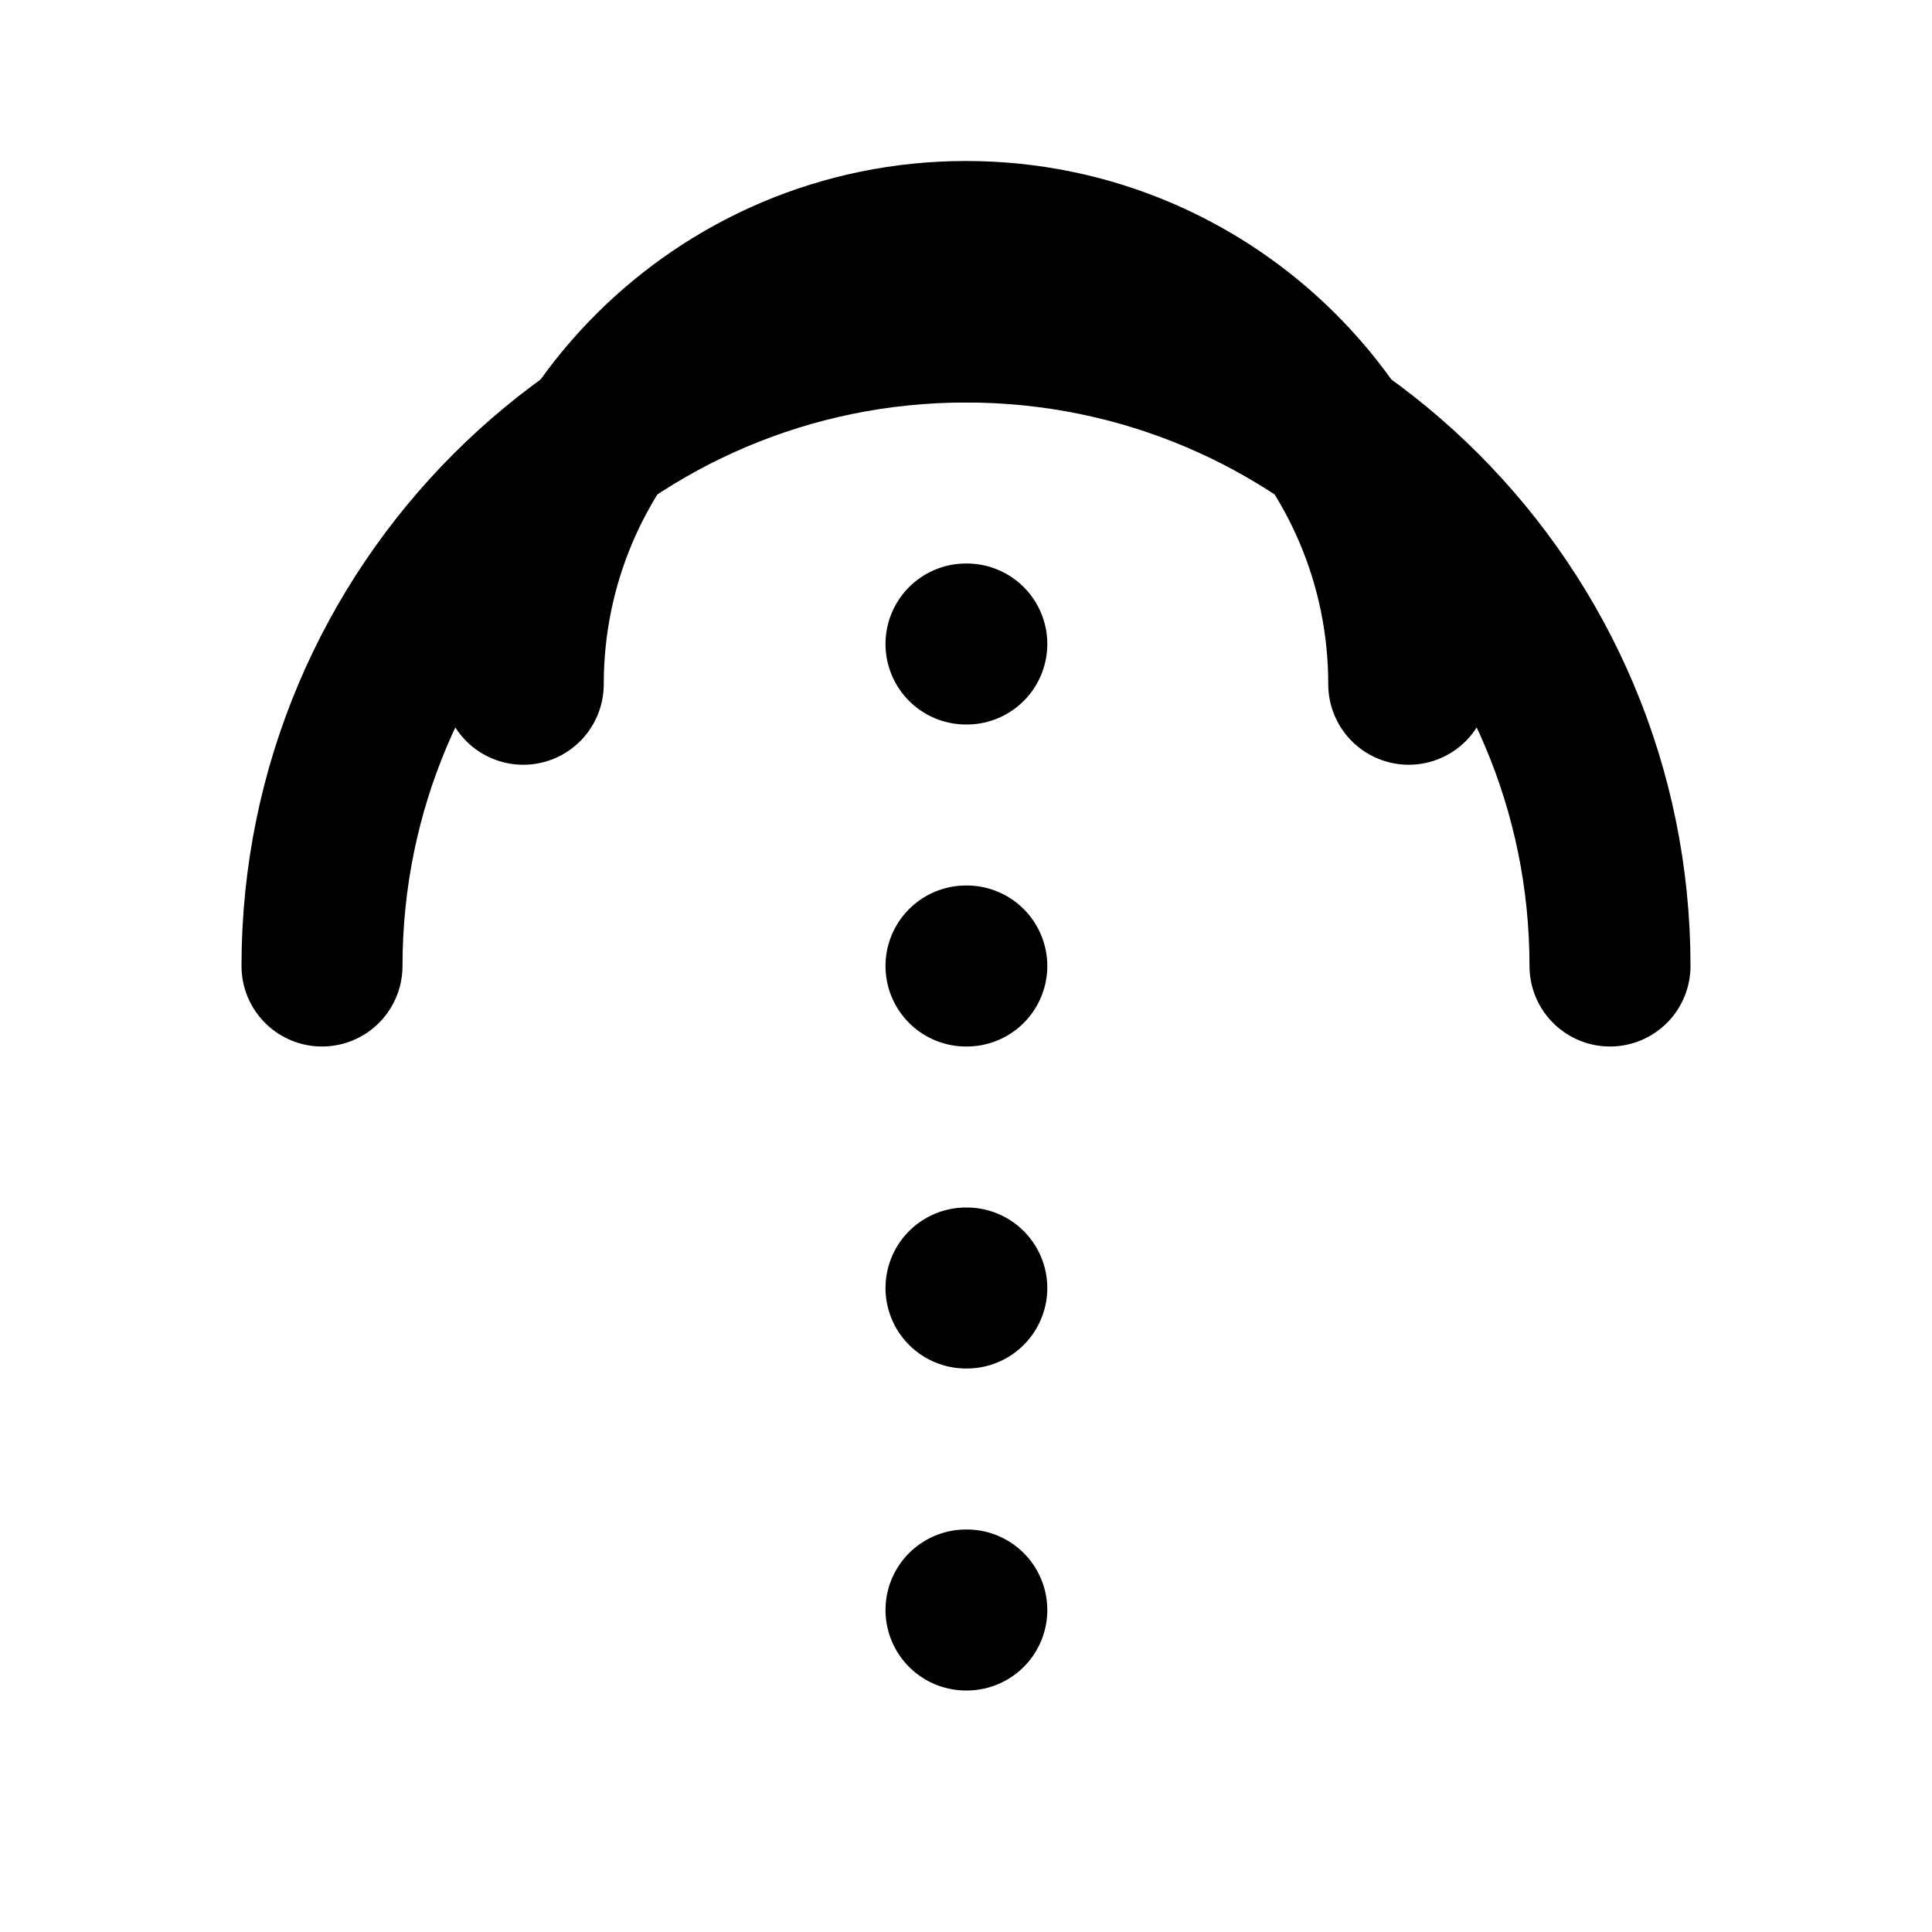
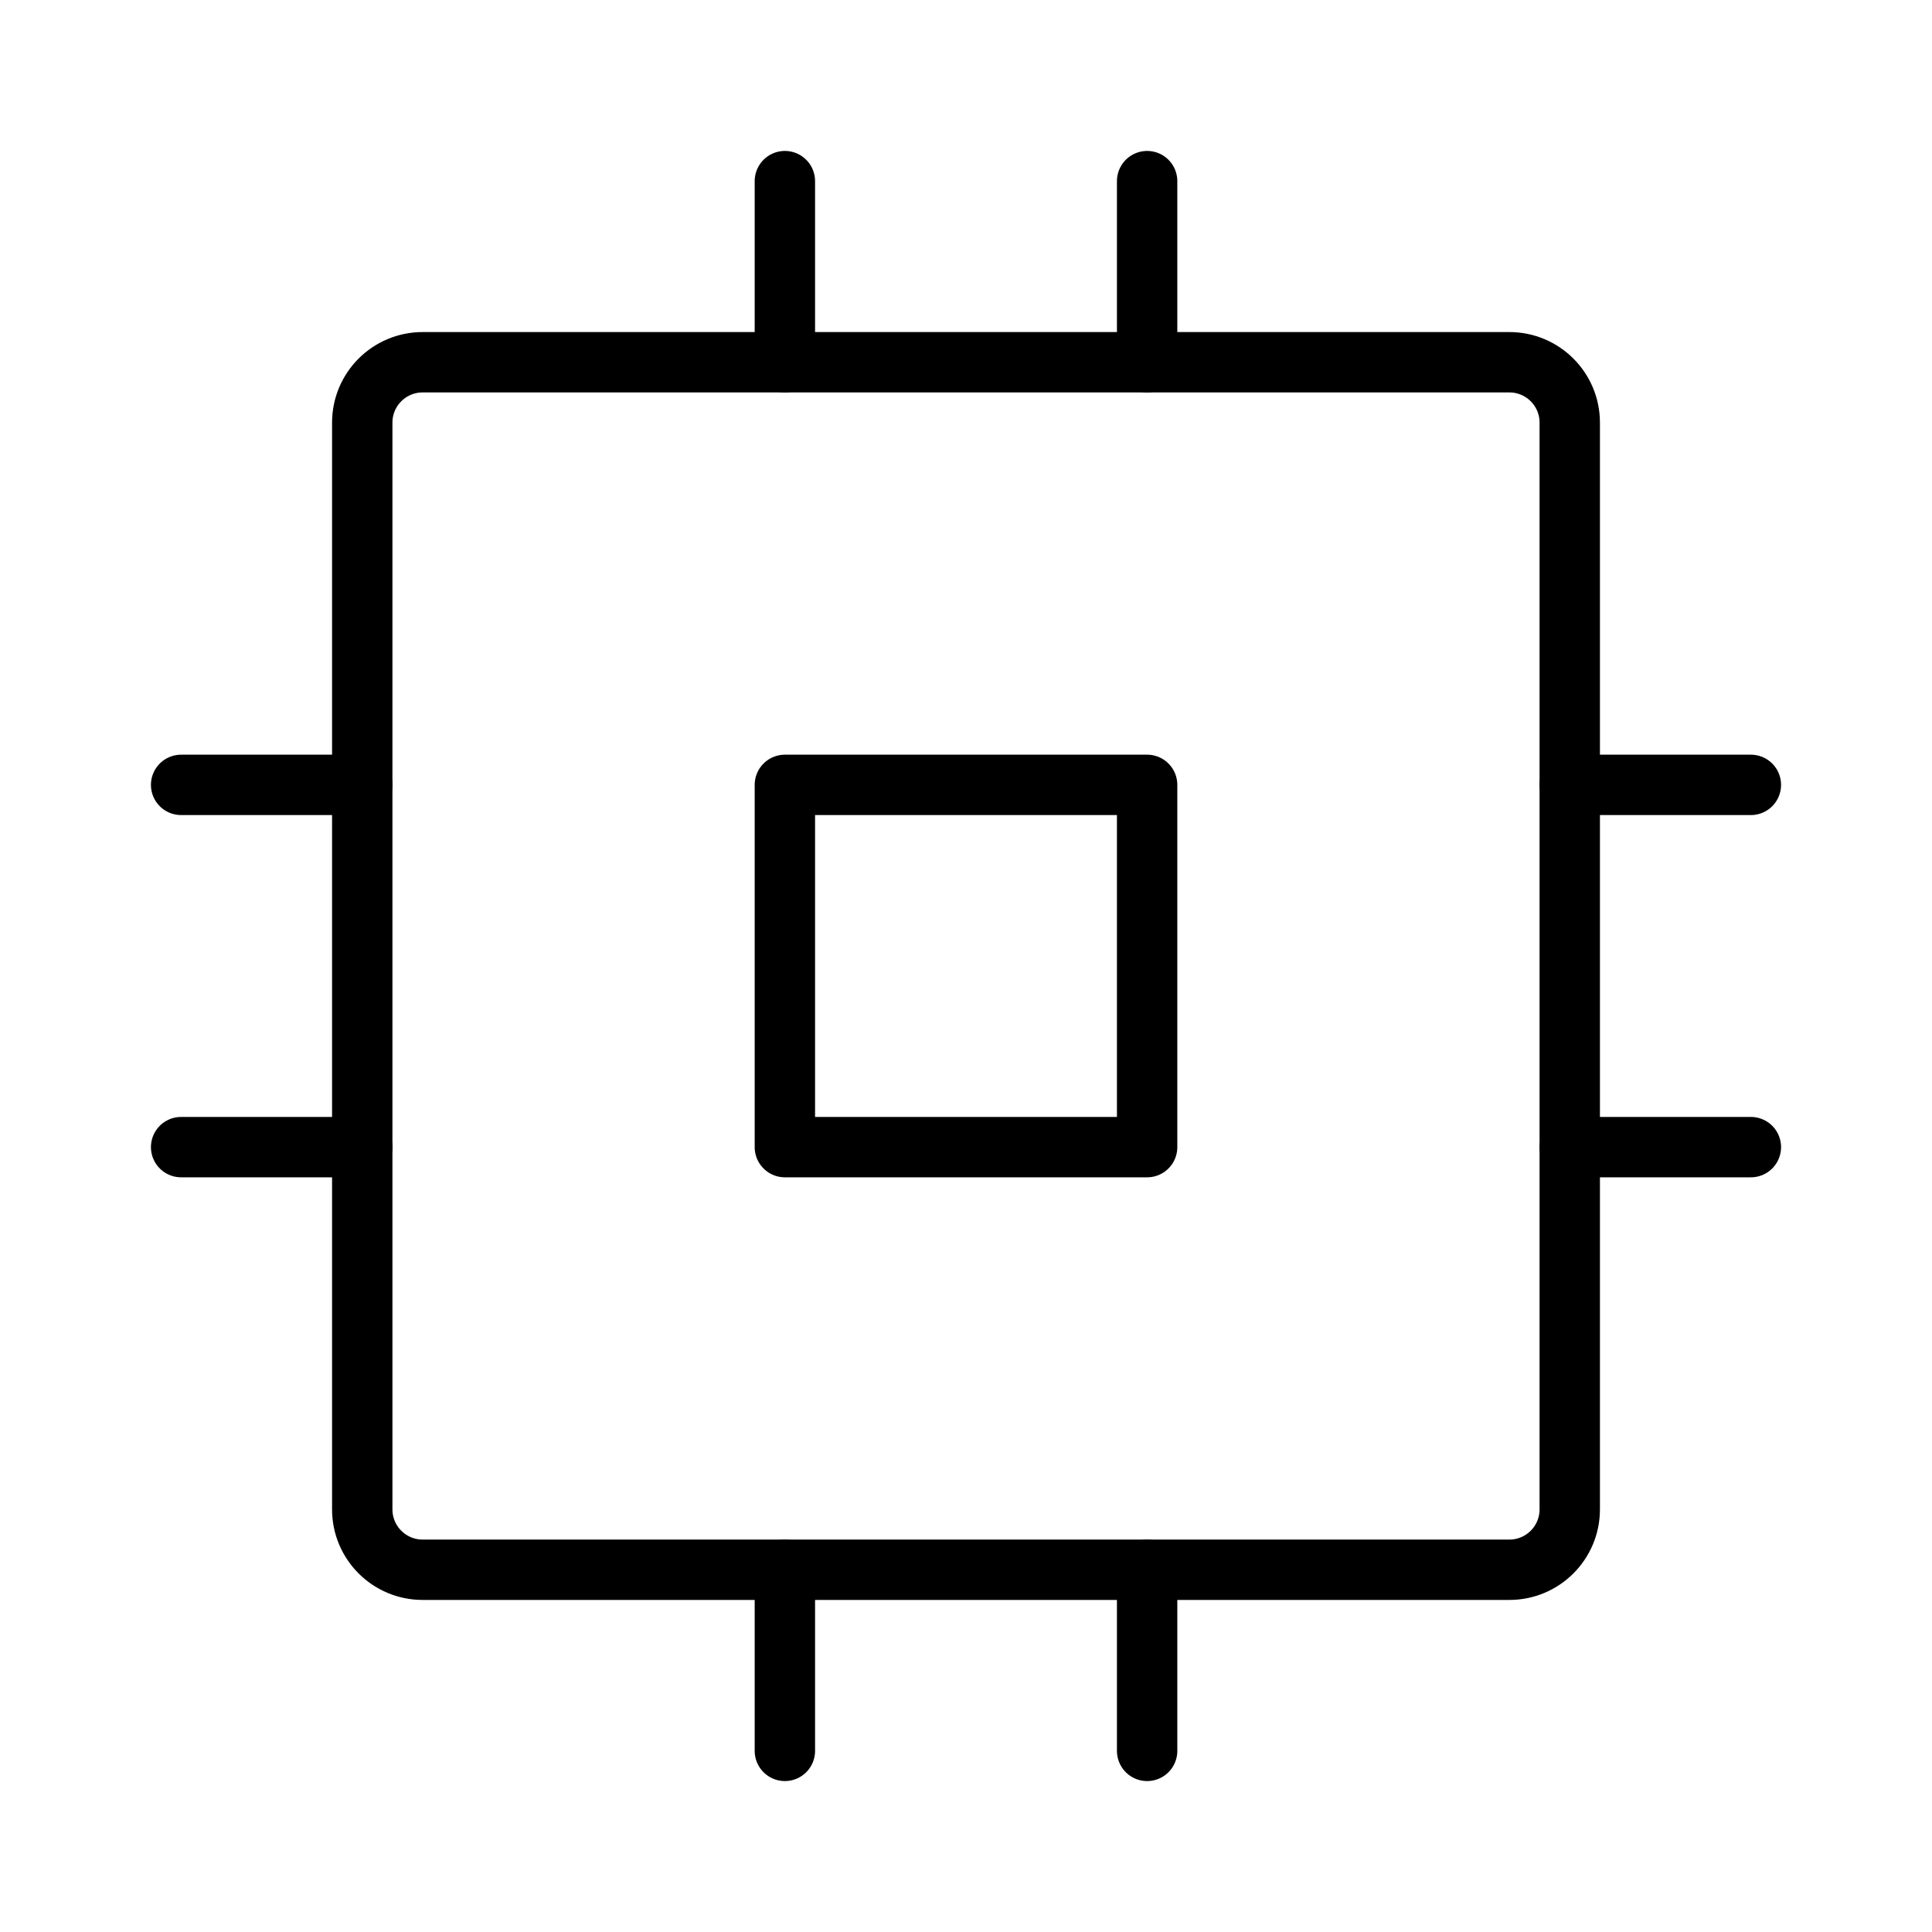
- <svg xmlns="http://www.w3.org/2000/svg" width="24" height="24" viewBox="0 0 24 24" fill="none" stroke="currentColor" stroke-width="2" stroke-linecap="round" stroke-linejoin="round">
-   <path d="M12 20h.01M12 16h.01M12 12h.01M12 8h.01M12 4h.01" />
-   <path d="M4 12a8 8 0 0 1 16 0" />
-   <path d="M6.5 8.5a5 5 0 0 1 11 0" />
+ <svg xmlns="http://www.w3.org/2000/svg" viewBox="0 0 256 256">
+   <rect width="256" height="256" fill="none" />
+   <rect x="104" y="104" width="48" height="48" fill="none" stroke="currentColor" stroke-linecap="round" stroke-linejoin="round" stroke-width="8" />
+   <rect x="48" y="48" width="160" height="160" rx="8" fill="none" stroke="currentColor" stroke-linecap="round" stroke-linejoin="round" stroke-width="8" />
+   <line x1="208" y1="104" x2="232" y2="104" fill="none" stroke="currentColor" stroke-linecap="round" stroke-linejoin="round" stroke-width="8" />
+   <line x1="208" y1="152" x2="232" y2="152" fill="none" stroke="currentColor" stroke-linecap="round" stroke-linejoin="round" stroke-width="8" />
+   <line x1="24" y1="104" x2="48" y2="104" fill="none" stroke="currentColor" stroke-linecap="round" stroke-linejoin="round" stroke-width="8" />
+   <line x1="24" y1="152" x2="48" y2="152" fill="none" stroke="currentColor" stroke-linecap="round" stroke-linejoin="round" stroke-width="8" />
+   <line x1="152" y1="208" x2="152" y2="232" fill="none" stroke="currentColor" stroke-linecap="round" stroke-linejoin="round" stroke-width="8" />
+   <line x1="104" y1="208" x2="104" y2="232" fill="none" stroke="currentColor" stroke-linecap="round" stroke-linejoin="round" stroke-width="8" />
+   <line x1="152" y1="24" x2="152" y2="48" fill="none" stroke="currentColor" stroke-linecap="round" stroke-linejoin="round" stroke-width="8" />
+   <line x1="104" y1="24" x2="104" y2="48" fill="none" stroke="currentColor" stroke-linecap="round" stroke-linejoin="round" stroke-width="8" />
</svg>
